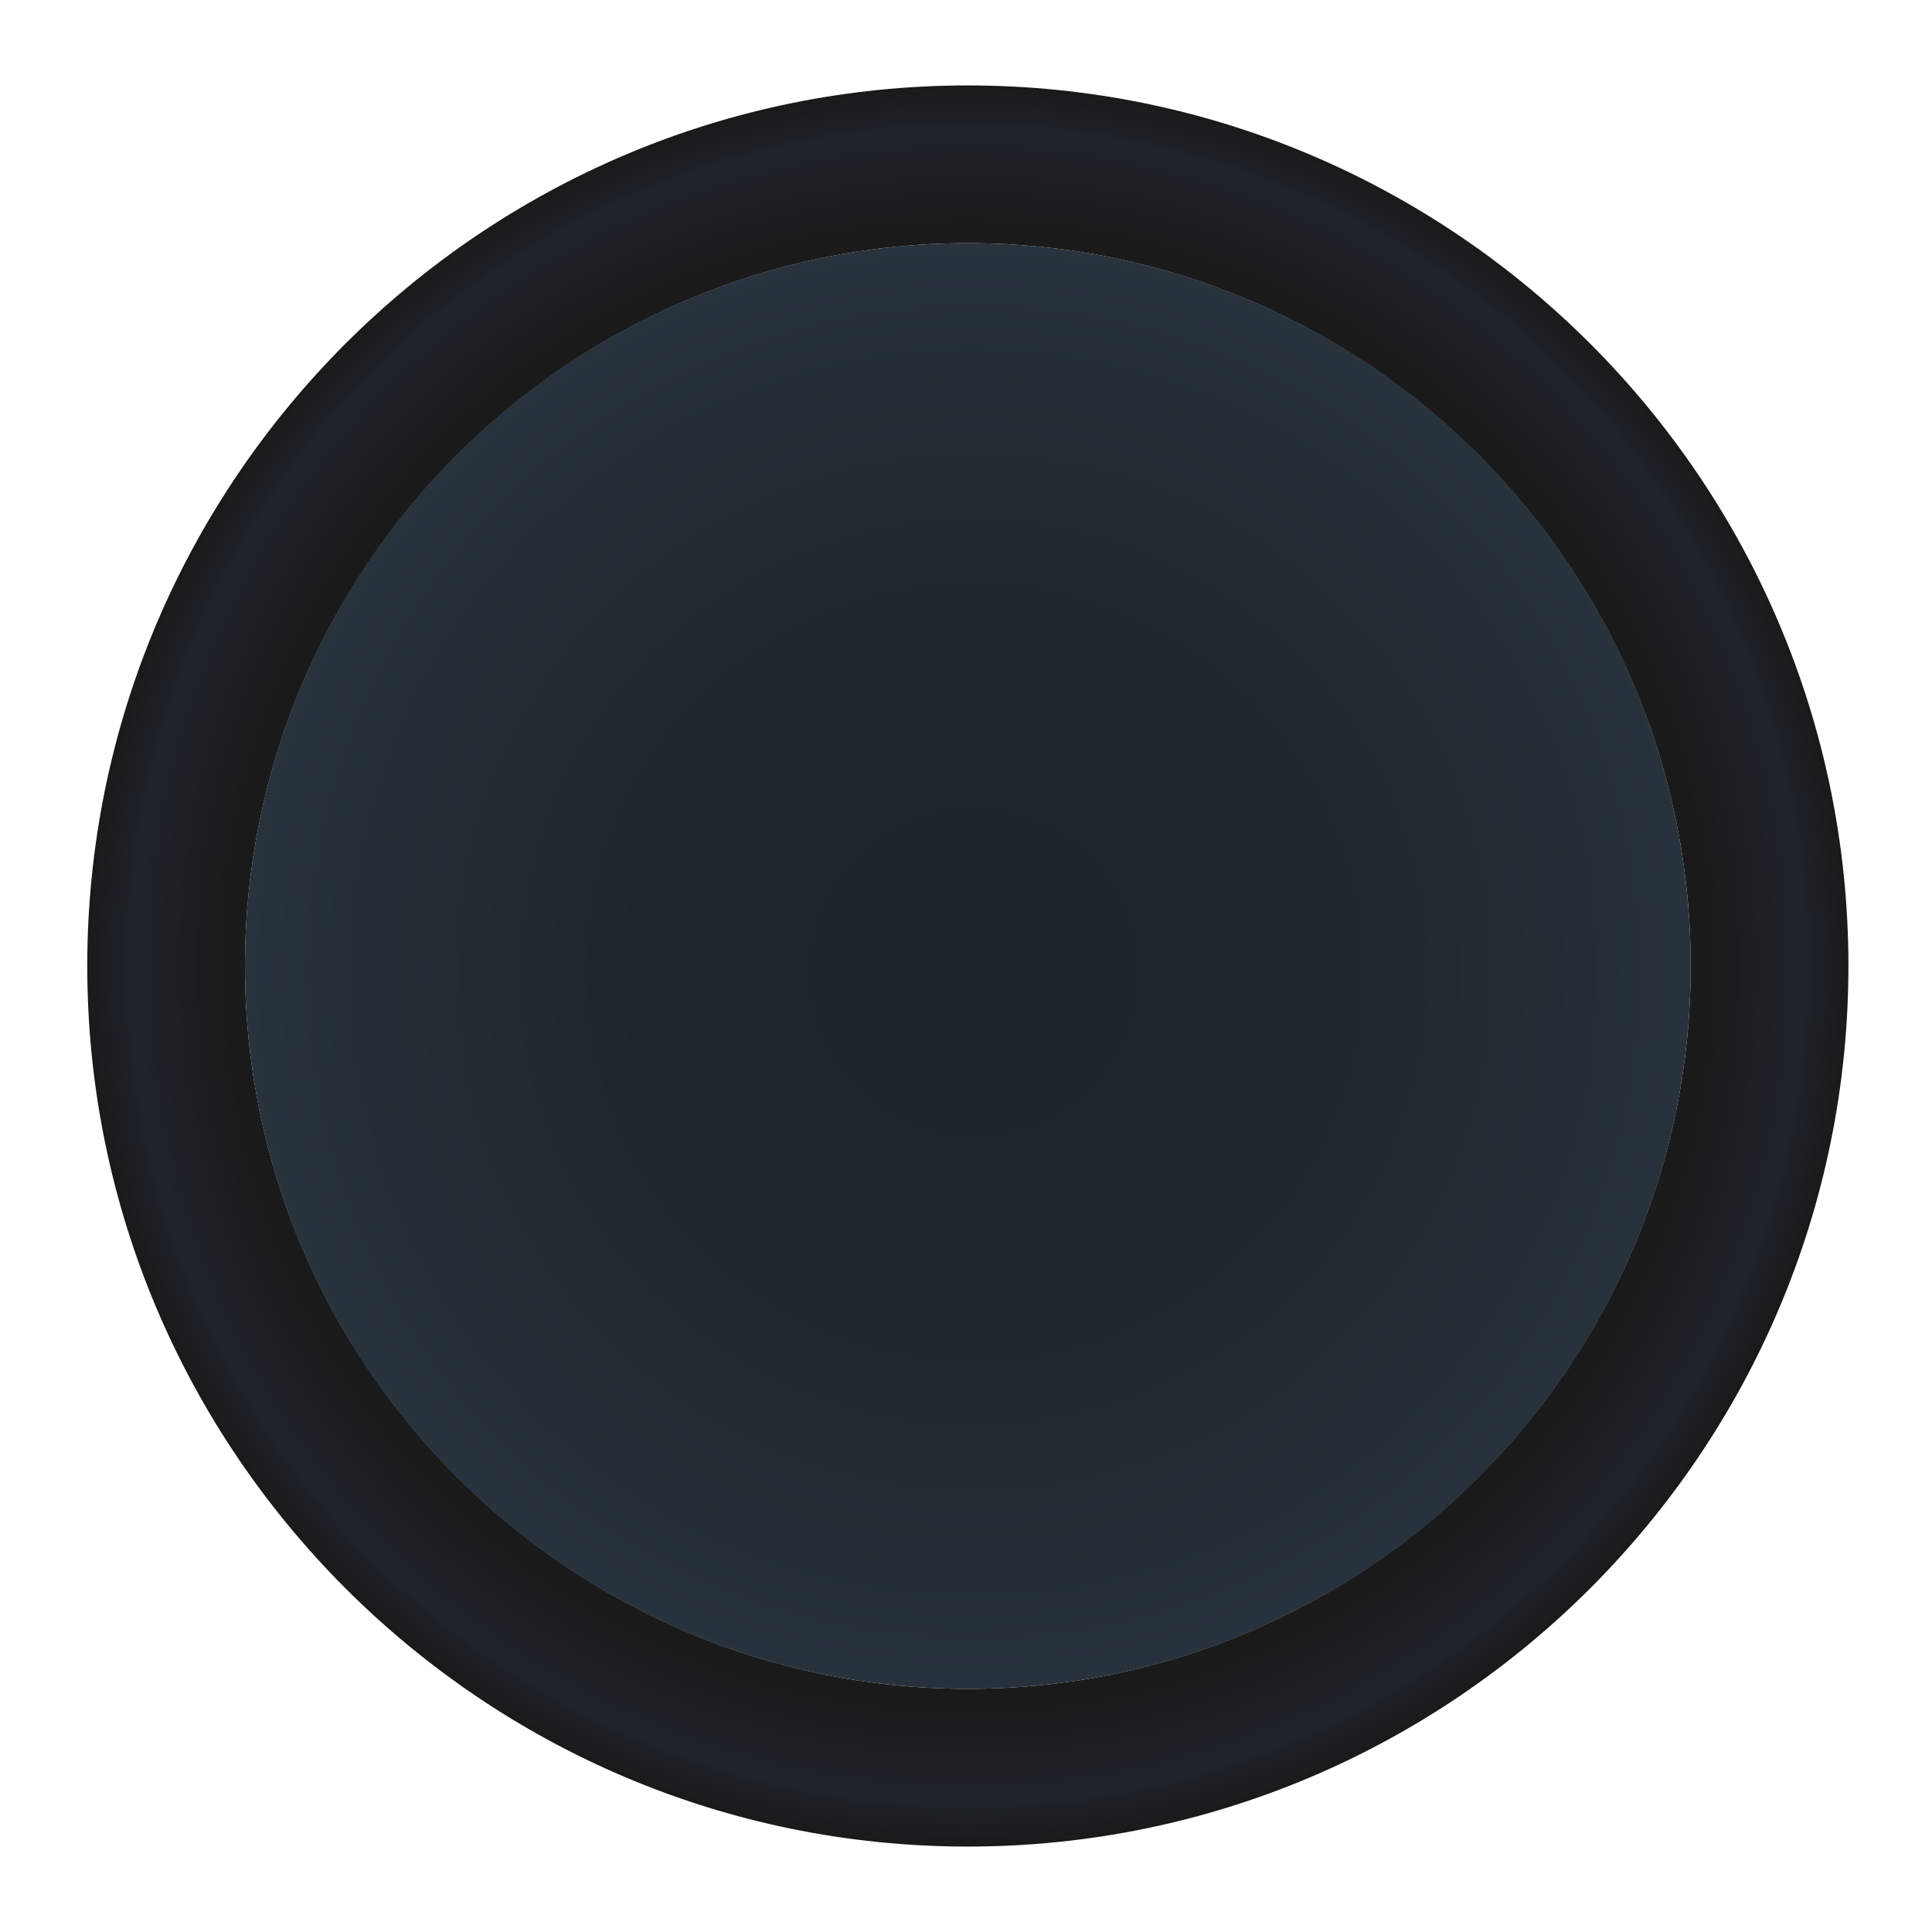
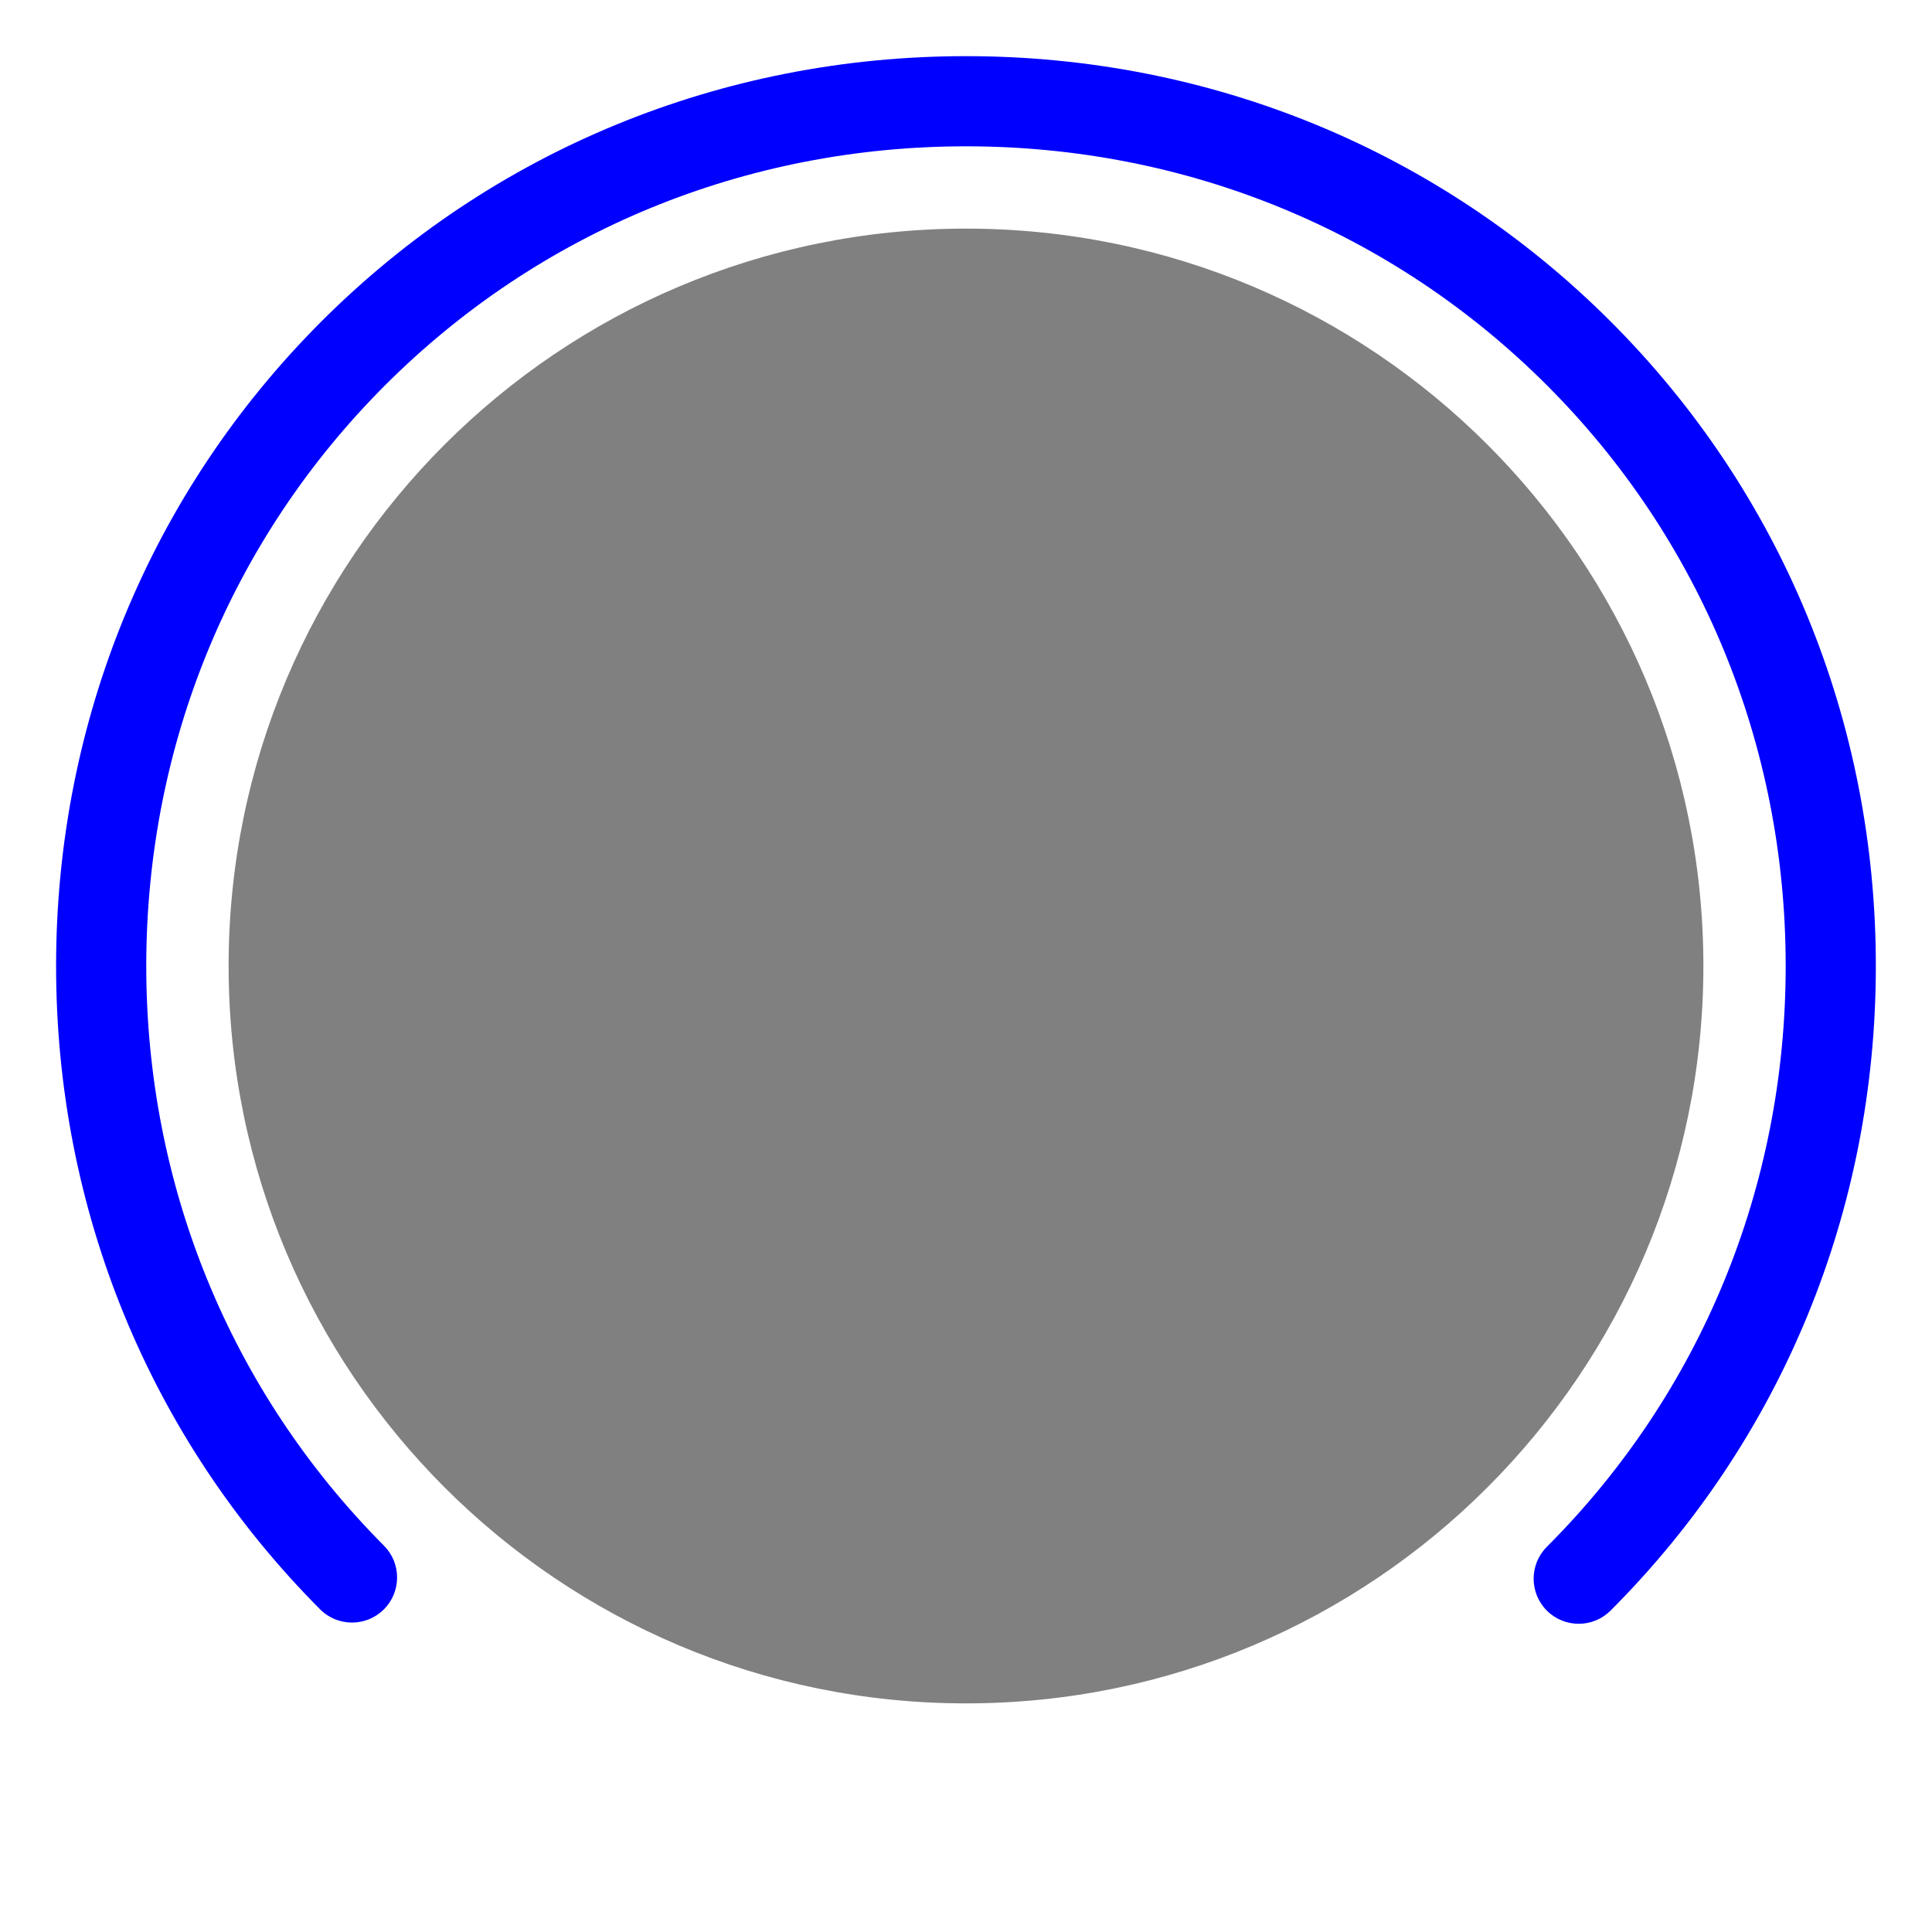
- <svg xmlns="http://www.w3.org/2000/svg" viewBox="0 0 147 147">
-   <defs>
-     <radialGradient id="prefix__a" cx="73.64" cy="73.5" fx="73.64" fy="73.5" r="67" gradientUnits="userSpaceOnUse">
-       <stop offset=".84" stop-color="#1a1a1a" />
-       <stop offset=".86" stop-color="#1b1c1d" />
-       <stop offset=".95" stop-color="#1f242c" />
-       <stop offset=".96" stop-color="#1d2127" />
-       <stop offset="1" stop-color="#1a1a1a" />
-     </radialGradient>
-     <radialGradient id="prefix__b" cx="73.15" cy="76.69" fx="73.15" fy="76.69" r="55.33" gradientTransform="translate(.94 -2.73)" gradientUnits="userSpaceOnUse">
-       <stop offset="0" stop-color="#1d2429" />
-       <stop offset=".46" stop-color="#1e262c" />
-       <stop offset=".84" stop-color="#252e36" />
-       <stop offset="1" stop-color="#29333d" />
-     </radialGradient>
-   </defs>
-   <path d="M73.64 140.5c-36.94 0-67-30.06-67-67s30.06-67 67-67 67 30.06 67 67-30.06 67-67 67zm0-122c-30.33 0-55 24.67-55 55s24.67 55 55 55 55-24.67 55-55-24.67-55-55-55z" fill="url(#prefix__a)" />
-   <circle cx="73.64" cy="73.5" r="55" fill="url(#prefix__b)" />
-   <path fill="none" d="M0 0h1v1H0zM146 146h1v1h-1z" />
+ <svg xmlns="http://www.w3.org/2000/svg" viewBox="0 0 300 300">
+   <circle cx="150" cy="150" r="114.5" fill="gray" />
+   <path d="M245.14 252.14c-1.79 0-3.58-.68-4.95-2.05a7.007 7.007 0 010-9.9c23.92-23.92 37.09-55.95 37.09-90.19s-13.17-66.27-37.09-90.19S184.24 22.72 150 22.72 83.73 35.89 59.81 59.81s-37.06 55.87-37.1 90.06c-.03 34.19 13.08 66.2 36.91 90.14a6.998 6.998 0 01-.02 9.9 6.998 6.998 0 01-9.9-.02C23.23 223.31 8.67 187.78 8.71 149.86c.04-37.92 14.67-73.42 41.2-99.95S112.02 8.72 150 8.72s73.52 14.63 100.09 41.19c26.56 26.56 41.19 62.11 41.19 100.09s-14.63 73.52-41.19 100.09a6.973 6.973 0 01-4.95 2.05z" fill="#00f" />
</svg>
